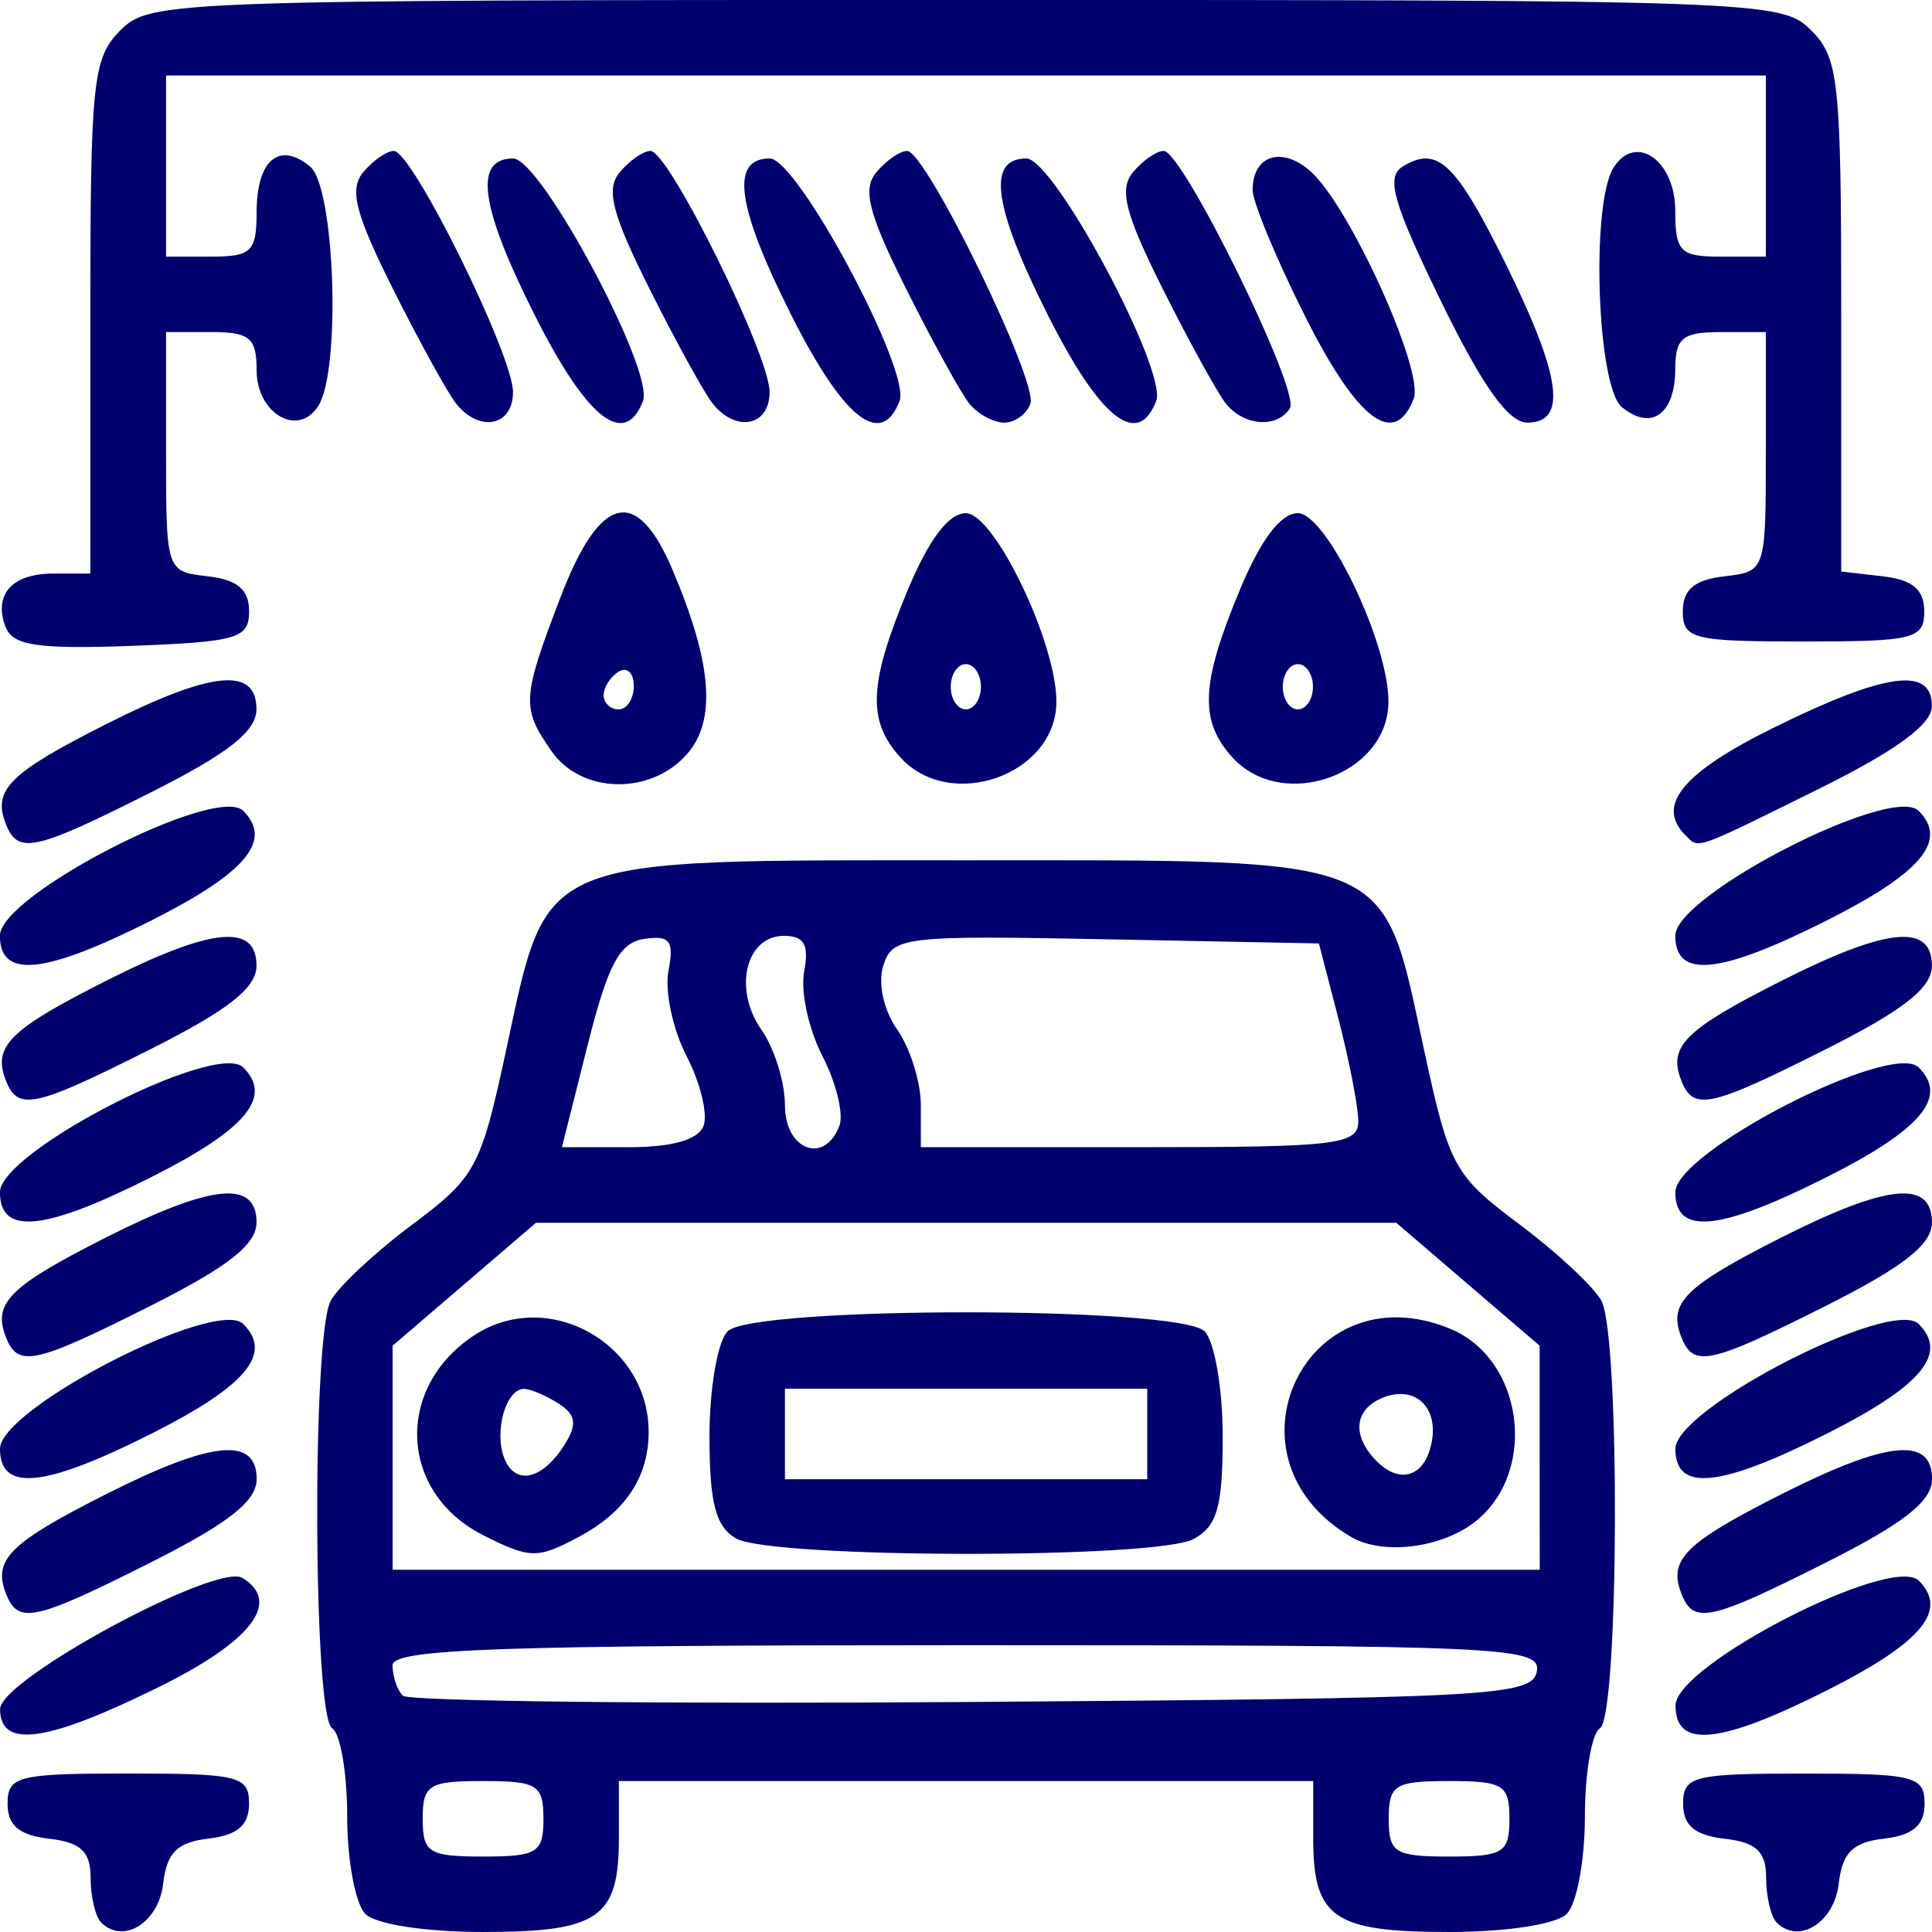
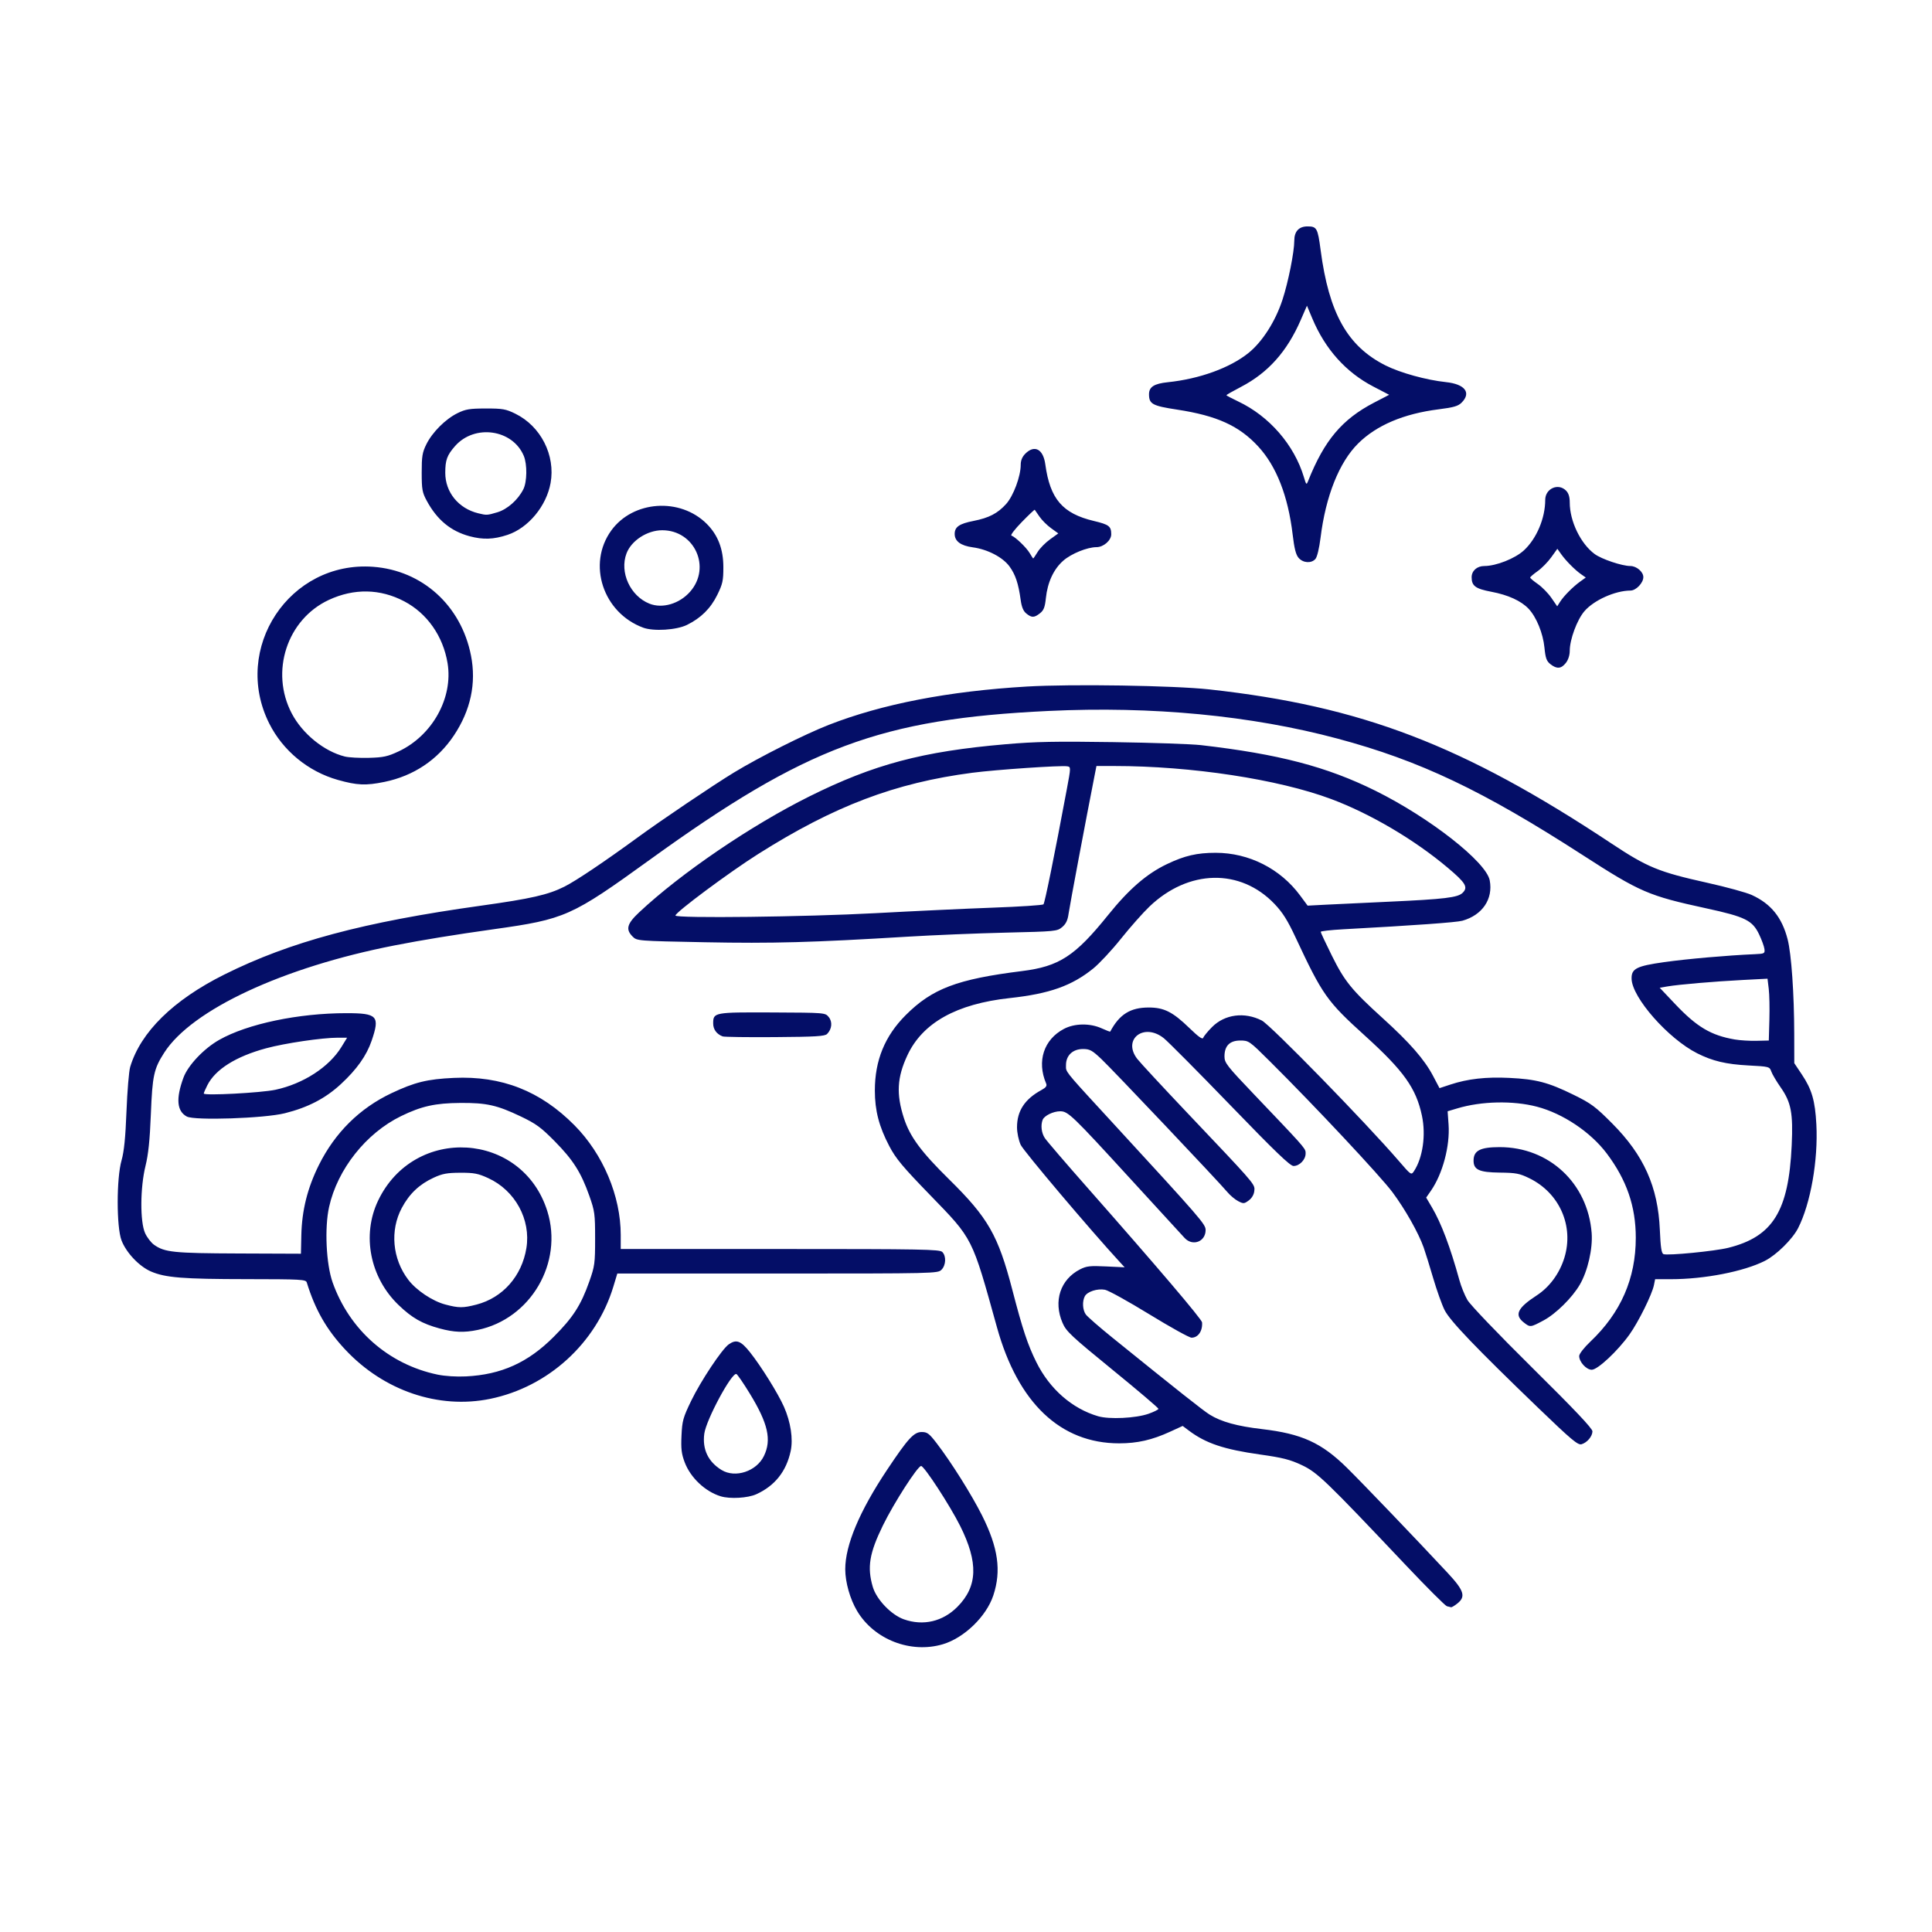
- <svg xmlns="http://www.w3.org/2000/svg" width="44.069mm" height="44.069mm" viewBox="0 0 44.069 44.069" version="1.1" id="svg1" xml:space="preserve">
-   <defs id="defs1" />
-   <g id="layer1" transform="translate(-86.84538,-156.0942)">
-     <path style="fill:#00006f" d="m 89.153,199.946 c -0.133,-0.133 -0.241,-0.593 -0.241,-1.022 0,-0.596 -0.224,-0.806 -0.947,-0.889 -0.681,-0.078 -0.947,-0.302 -0.947,-0.798 0,-0.631 0.23,-0.689 2.754,-0.689 2.525,0 2.754,0.057 2.754,0.689 0,0.491 -0.265,0.719 -0.926,0.796 -0.715,0.083 -0.95,0.318 -1.033,1.03 -0.103,0.885 -0.909,1.389 -1.415,0.883 z m 6.025,-0.196 c -0.227,-0.227 -0.413,-1.225 -0.413,-2.218 0,-0.992 -0.155,-1.9 -0.344,-2.017 -0.433,-0.268 -0.462,-8.949 -0.033,-9.749 0.171,-0.319 1.004,-1.098 1.851,-1.731 1.454,-1.087 1.572,-1.304 2.139,-3.93 0.983,-4.548 0.599,-4.387 10.503,-4.387 9.887,0 9.476,-0.171 10.451,4.342 0.571,2.645 0.682,2.847 2.166,3.957 0.86,0.643 1.704,1.43 1.876,1.749 0.43,0.799 0.401,9.481 -0.033,9.749 -0.189,0.117 -0.344,1.025 -0.344,2.017 0,0.992 -0.186,1.99 -0.413,2.218 -0.238,0.238 -1.377,0.413 -2.685,0.413 -2.635,0 -3.099,-0.319 -3.099,-2.135 v -1.308 h -7.919 -7.919 v 1.308 c 0,1.815 -0.463,2.135 -3.099,2.135 -1.308,0 -2.448,-0.175 -2.685,-0.413 z m 4.063,-2.169 c 0,-0.775 -0.138,-0.861 -1.377,-0.861 -1.239,0 -1.377,0.086 -1.377,0.861 0,0.775 0.138,0.861 1.377,0.861 1.239,0 1.377,-0.086 1.377,-0.861 z m 22.035,0 c 0,-0.775 -0.138,-0.861 -1.377,-0.861 -1.239,0 -1.377,0.086 -1.377,0.861 0,0.775 0.138,0.861 1.377,0.861 1.239,0 1.377,-0.086 1.377,-0.861 z m 0.623,-3.357 c 0.109,-0.565 -0.694,-0.603 -12.992,-0.603 -10.694,0 -13.108,0.085 -13.108,0.459 0,0.252 0.105,0.564 0.234,0.693 0.129,0.129 5.975,0.193 12.992,0.143 11.836,-0.084 12.767,-0.134 12.875,-0.693 z m 0.066,-4.879 v -2.555 l -1.635,-1.402 -1.635,-1.402 h -9.812 -9.812 l -1.635,1.402 -1.635,1.402 v 2.555 2.555 h 13.083 13.083 z m -24.1,1.766 c -1.916,-0.969 -2.022,-3.366 -0.202,-4.559 1.69,-1.107 4.004,0.196 3.978,2.241 -0.013,1.014 -0.546,1.801 -1.602,2.363 -0.936,0.498 -1.107,0.495 -2.174,-0.045 z m 1.869,-2.081 c 0.28,-0.449 0.244,-0.671 -0.148,-0.921 -0.284,-0.181 -0.637,-0.332 -0.785,-0.334 -0.41,-0.008 -0.691,0.96 -0.456,1.573 0.249,0.648 0.877,0.505 1.389,-0.317 z m 3.898,2.155 c -0.463,-0.27 -0.603,-0.808 -0.603,-2.331 0,-1.089 0.186,-2.166 0.413,-2.393 0.577,-0.577 10.303,-0.577 10.88,0 0.227,0.227 0.413,1.306 0.413,2.398 0,1.61 -0.126,2.052 -0.666,2.341 -0.858,0.459 -9.645,0.446 -10.437,-0.015 z m 9.382,-2.382 v -1.033 h -4.132 -4.132 v 1.033 1.033 h 4.132 4.132 z m 4.648,2.347 c -3.084,-1.806 -1.026,-6.109 2.268,-4.744 1.65,0.683 2,3.207 0.606,4.364 -0.761,0.631 -2.135,0.813 -2.874,0.381 z m 1.84,-2.154 c 0.156,-0.804 -0.376,-1.304 -1.094,-1.028 -0.676,0.259 -0.742,0.874 -0.157,1.459 0.538,0.538 1.1,0.345 1.25,-0.431 z m -16.609,-7.22 c 0.102,-0.267 -0.072,-0.984 -0.387,-1.593 -0.315,-0.609 -0.501,-1.484 -0.413,-1.943 0.131,-0.687 0.034,-0.816 -0.55,-0.73 -0.565,0.083 -0.83,0.579 -1.295,2.428 l -0.585,2.324 h 1.522 c 0.992,0 1.587,-0.169 1.708,-0.485 z m 3.099,0 c 0.102,-0.267 -0.072,-0.984 -0.387,-1.593 -0.315,-0.609 -0.503,-1.476 -0.417,-1.925 0.117,-0.614 0.003,-0.817 -0.462,-0.817 -0.87,0 -1.161,1.214 -0.514,2.139 0.296,0.423 0.538,1.199 0.538,1.725 0,1.022 0.898,1.363 1.241,0.471 z m 11.836,-0.117 c -0.004,-0.331 -0.207,-1.377 -0.452,-2.324 l -0.446,-1.721 -4.858,-0.095 c -4.612,-0.09 -4.869,-0.06 -5.078,0.599 -0.128,0.403 0.005,1.017 0.318,1.463 0.296,0.423 0.538,1.199 0.538,1.725 v 0.956 h 4.992 c 4.528,0 4.992,-0.056 4.986,-0.603 z m 9.544,18.288 c -0.133,-0.133 -0.241,-0.593 -0.241,-1.022 0,-0.596 -0.224,-0.806 -0.947,-0.889 -0.681,-0.078 -0.947,-0.302 -0.947,-0.798 0,-0.631 0.23,-0.689 2.754,-0.689 2.525,0 2.754,0.057 2.754,0.689 0,0.491 -0.265,0.719 -0.926,0.796 -0.715,0.083 -0.95,0.318 -1.033,1.03 -0.103,0.885 -0.909,1.389 -1.415,0.883 z m -40.524,-4.871 c 0,-0.674 4.948,-3.348 5.529,-2.989 0.895,0.553 0.207,1.446 -1.921,2.495 -2.553,1.259 -3.609,1.403 -3.609,0.494 z m 38.216,-0.078 c 0,-0.925 4.939,-3.459 5.55,-2.848 0.677,0.677 0.066,1.41 -2.081,2.494 -2.455,1.239 -3.469,1.343 -3.469,0.354 z m -38.086,-2.563 c -0.295,-0.768 0.094,-1.151 2.294,-2.262 2.409,-1.216 3.428,-1.317 3.428,-0.341 0,0.502 -0.64,1.007 -2.401,1.894 -2.681,1.35 -3.045,1.428 -3.321,0.709 z m 38.216,0 c -0.295,-0.768 0.094,-1.151 2.294,-2.262 2.409,-1.216 3.428,-1.317 3.428,-0.341 0,0.502 -0.64,1.007 -2.401,1.894 -2.681,1.35 -3.045,1.428 -3.321,0.709 z M 86.845,189.143 c 0,-0.925 4.939,-3.459 5.55,-2.848 0.677,0.677 0.066,1.41 -2.081,2.494 -2.455,1.239 -3.469,1.343 -3.469,0.354 z m 38.216,0 c 0,-0.925 4.939,-3.459 5.55,-2.848 0.677,0.677 0.066,1.41 -2.081,2.494 -2.455,1.239 -3.469,1.343 -3.469,0.354 z m -38.086,-2.563 c -0.295,-0.768 0.094,-1.151 2.294,-2.262 2.409,-1.216 3.428,-1.317 3.428,-0.341 0,0.502 -0.64,1.007 -2.401,1.894 -2.681,1.35 -3.045,1.428 -3.321,0.709 z m 38.216,0 c -0.295,-0.768 0.094,-1.151 2.294,-2.262 2.409,-1.216 3.428,-1.317 3.428,-0.341 0,0.502 -0.64,1.007 -2.401,1.894 -2.681,1.35 -3.045,1.428 -3.321,0.709 z m -38.347,-3.29 c 0,-0.925 4.939,-3.459 5.55,-2.848 0.677,0.677 0.066,1.41 -2.081,2.494 -2.455,1.239 -3.469,1.343 -3.469,0.354 z m 38.216,0 c 0,-0.925 4.939,-3.459 5.55,-2.848 0.677,0.677 0.066,1.41 -2.081,2.494 -2.455,1.239 -3.469,1.343 -3.469,0.354 z m -38.086,-2.563 c -0.295,-0.768 0.094,-1.151 2.294,-2.262 2.409,-1.216 3.428,-1.317 3.428,-0.341 0,0.502 -0.64,1.007 -2.401,1.894 -2.681,1.35 -3.045,1.428 -3.321,0.709 z m 38.216,0 c -0.295,-0.768 0.094,-1.151 2.294,-2.262 2.409,-1.216 3.428,-1.317 3.428,-0.341 0,0.502 -0.64,1.007 -2.401,1.894 -2.681,1.35 -3.045,1.428 -3.321,0.709 z m -38.347,-3.29 c 0,-0.925 4.939,-3.459 5.55,-2.848 0.677,0.677 0.066,1.41 -2.081,2.494 -2.455,1.239 -3.469,1.343 -3.469,0.354 z m 38.216,0 c 0,-0.925 4.939,-3.459 5.55,-2.848 0.677,0.677 0.066,1.41 -2.081,2.494 -2.455,1.239 -3.469,1.343 -3.469,0.354 z m -38.086,-2.563 c -0.295,-0.768 0.094,-1.151 2.294,-2.262 2.409,-1.216 3.428,-1.317 3.428,-0.341 0,0.502 -0.64,1.007 -2.401,1.894 -2.681,1.35 -3.045,1.428 -3.321,0.709 z m 38.315,0.27 c -0.678,-0.678 -0.063,-1.426 2.015,-2.451 2.553,-1.259 3.609,-1.403 3.609,-0.494 0,0.42 -0.815,1.016 -2.588,1.894 -2.873,1.421 -2.719,1.368 -3.036,1.051 z m -25.86,-1.913 c -0.692,-0.988 -0.679,-1.21 0.2,-3.508 0.902,-2.357 1.737,-2.564 2.557,-0.633 0.911,2.144 1.009,3.458 0.314,4.225 -0.837,0.924 -2.395,0.882 -3.072,-0.084 z m 1.874,-1.493 c 0,-0.295 -0.155,-0.441 -0.344,-0.324 -0.189,0.117 -0.344,0.359 -0.344,0.537 0,0.178 0.155,0.324 0.344,0.324 0.189,0 0.344,-0.242 0.344,-0.537 z m 6.078,1.629 c -0.755,-0.834 -0.719,-1.675 0.165,-3.8 0.484,-1.165 0.938,-1.767 1.331,-1.767 0.649,0 2.066,2.946 2.066,4.296 0,1.67 -2.419,2.534 -3.562,1.271 z m 1.84,-1.608 c 0,-0.284 -0.155,-0.516 -0.344,-0.516 -0.189,0 -0.344,0.232 -0.344,0.516 0,0.284 0.155,0.516 0.344,0.516 0.189,0 0.344,-0.232 0.344,-0.516 z m 5.734,1.608 c -0.755,-0.834 -0.719,-1.675 0.165,-3.8 0.484,-1.165 0.938,-1.767 1.331,-1.767 0.649,0 2.066,2.946 2.066,4.296 0,1.67 -2.419,2.534 -3.562,1.271 z m 1.84,-1.608 c 0,-0.284 -0.155,-0.516 -0.344,-0.516 -0.189,0 -0.344,0.232 -0.344,0.516 0,0.284 0.155,0.516 0.344,0.516 0.189,0 0.344,-0.232 0.344,-0.516 z m -29.817,-1.346 c -0.29,-0.755 0.134,-1.236 1.089,-1.236 h 0.84 v -5.853 c 0,-5.394 0.054,-5.907 0.689,-6.542 0.672,-0.672 1.148,-0.689 19.28,-0.689 18.133,0 18.609,0.017 19.28,0.689 0.634,0.634 0.689,1.148 0.689,6.519 v 5.83 l 0.947,0.109 c 0.681,0.078 0.947,0.302 0.947,0.798 0,0.631 -0.23,0.689 -2.754,0.689 -2.525,0 -2.754,-0.057 -2.754,-0.689 0,-0.495 0.266,-0.719 0.947,-0.798 0.944,-0.109 0.947,-0.117 0.947,-2.84 v -2.731 h -1.033 c -0.866,0 -1.033,0.136 -1.033,0.84 0,1.033 -0.55,1.425 -1.22,0.869 -0.566,-0.469 -0.708,-4.637 -0.187,-5.46 0.504,-0.797 1.407,-0.164 1.407,0.986 0,0.93 0.112,1.044 1.033,1.044 h 1.033 v -2.066 -2.066 H 108.88 90.633 v 2.066 2.066 h 1.033 c 0.914,0 1.033,-0.117 1.033,-1.013 0,-1.188 0.514,-1.627 1.22,-1.041 0.566,0.469 0.708,4.637 0.187,5.46 -0.459,0.725 -1.407,0.177 -1.407,-0.814 0,-0.739 -0.157,-0.872 -1.033,-0.872 h -1.033 v 2.731 c 0,2.724 0.003,2.732 0.947,2.84 0.681,0.078 0.947,0.302 0.947,0.798 0,0.621 -0.263,0.698 -2.673,0.789 -2.12,0.08 -2.714,-0.006 -2.871,-0.414 z m 10.275,-5.109 c -0.19,-0.237 -0.838,-1.411 -1.438,-2.61 -0.863,-1.722 -1.007,-2.282 -0.687,-2.668 0.223,-0.269 0.539,-0.489 0.703,-0.489 0.418,0 2.717,4.654 2.717,5.5 0,0.776 -0.76,0.932 -1.295,0.267 z m 1.796,-2.01 c -1.255,-2.493 -1.407,-3.585 -0.497,-3.585 0.631,0 3.224,4.844 2.961,5.531 -0.417,1.088 -1.279,0.407 -2.464,-1.946 z m 4.057,2.01 c -0.19,-0.237 -0.838,-1.411 -1.438,-2.61 -0.863,-1.722 -1.007,-2.282 -0.687,-2.668 0.223,-0.269 0.539,-0.489 0.703,-0.489 0.418,0 2.717,4.654 2.717,5.5 0,0.776 -0.76,0.932 -1.295,0.267 z m 1.796,-2.01 c -1.255,-2.493 -1.407,-3.585 -0.497,-3.585 0.631,0 3.224,4.844 2.961,5.531 -0.417,1.088 -1.279,0.407 -2.464,-1.946 z m 4.057,2.01 c -0.19,-0.237 -0.838,-1.411 -1.438,-2.61 -0.863,-1.722 -1.007,-2.282 -0.687,-2.668 0.223,-0.269 0.54,-0.489 0.704,-0.489 0.43,0 2.991,5.255 2.811,5.767 -0.084,0.237 -0.352,0.43 -0.597,0.43 -0.245,0 -0.601,-0.194 -0.792,-0.43 z m 1.796,-2.01 c -1.255,-2.493 -1.407,-3.585 -0.497,-3.585 0.631,0 3.224,4.844 2.961,5.531 -0.417,1.088 -1.279,0.407 -2.464,-1.946 z m 4.057,2.01 c -0.19,-0.237 -0.838,-1.411 -1.438,-2.61 -0.863,-1.722 -1.007,-2.282 -0.687,-2.668 0.223,-0.269 0.54,-0.489 0.704,-0.489 0.433,0 3.121,5.477 2.879,5.868 -0.286,0.463 -1.047,0.41 -1.458,-0.101 z m 1.816,-1.971 c -0.665,-1.321 -1.209,-2.629 -1.209,-2.906 0,-0.797 0.676,-1.008 1.332,-0.414 0.893,0.808 2.584,4.544 2.342,5.174 -0.436,1.135 -1.279,0.5 -2.465,-1.854 z m 3.086,-0.371 c -1.091,-2.238 -1.26,-2.829 -0.875,-3.067 0.794,-0.49 1.213,-0.093 2.364,2.241 1.257,2.55 1.398,3.598 0.482,3.598 -0.433,0 -1.026,-0.833 -1.971,-2.772 z" id="path2" />
+ <svg xmlns="http://www.w3.org/2000/svg" width="1024" height="1024" viewBox="0 0 1024 1024">
+   <g>
+     <path d="M 772.37 849.93 C770.92,851.07 769.45,851.95 769.12,851.88 C768.78,851.82 767.78,851.58 766.90,851.34 C766.02,851.10 756.27,841.37 745.24,829.71 C702.45,784.47 698.26,780.44 689.95,776.52 C683.74,773.60 679.83,772.61 667.95,770.93 C648.76,768.23 639.13,765.00 630.17,758.28 L 626.84 755.78 L 620.17 758.84 C610.67,763.21 602.83,765.00 593.18,765.00 C562.09,765.00 539.55,743.60 528.41,703.50 C515.05,655.41 515.84,656.99 493.01,633.44 C478.39,618.37 474.81,614.08 471.33,607.44 C465.90,597.09 463.69,588.59 463.69,578.00 C463.69,562.03 468.97,549.13 480.03,538.05 C494.06,524.00 507.31,518.98 541.67,514.69 C561.39,512.23 569.78,506.78 587.28,485.04 C598.36,471.27 607.74,463.14 618.50,458.00 C627.90,453.51 634.41,452.00 644.34,452.00 C661.96,452.00 678.60,460.42 689.10,474.64 L 693.07 480.01 L 702.78 479.50 C708.13,479.23 723.08,478.52 736.00,477.93 C765.82,476.56 772.71,475.73 775.25,473.19 C778.22,470.22 776.86,467.94 767.31,459.90 C749.63,445.01 726.28,431.25 705.50,423.49 C677.51,413.03 631.35,406.00 590.61,406.00 L 581.14 406.00 L 580.11 411.25 C575.78,433.21 566.90,480.40 566.37,484.28 C565.90,487.77 564.98,489.68 562.98,491.37 C560.30,493.62 559.53,493.69 532.87,494.32 C517.81,494.68 494.48,495.64 481.00,496.46 C430.61,499.53 409.53,500.11 373.56,499.41 C337.79,498.71 337.60,498.69 335.31,496.40 C331.50,492.59 332.29,489.64 338.75,483.57 C360.81,462.87 398.07,437.49 429.00,422.11 C463.19,405.10 488.96,398.25 533.00,394.46 C548.79,393.09 559.64,392.88 590.00,393.34 C610.62,393.64 631.55,394.36 636.50,394.93 C677.67,399.67 703.24,406.35 728.95,419.09 C757.81,433.38 787.76,456.86 789.59,466.63 C791.45,476.53 785.69,485.02 775.12,488.00 C771.94,488.89 750.28,490.45 711.75,492.55 C705.29,492.91 700.00,493.51 700.00,493.89 C700.00,494.27 702.67,499.97 705.93,506.54 C712.70,520.18 716.39,524.71 732.90,539.69 C747.19,552.64 754.91,561.49 759.48,570.12 L 762.97 576.74 L 768.73 574.84 C777.94,571.80 787.60,570.71 800.00,571.31 C814.24,572.00 820.61,573.68 834.00,580.25 C843.37,584.85 845.58,586.49 854.50,595.46 C871.28,612.31 878.77,629.06 879.75,651.83 C880.15,661.22 880.62,664.30 881.70,664.72 C883.95,665.58 908.86,663.15 916.01,661.37 C939.67,655.47 948.04,641.95 949.64,607.00 C950.43,589.98 949.33,584.24 943.81,576.36 C941.57,573.15 939.32,569.35 938.82,567.91 C937.93,565.35 937.67,565.28 926.70,564.71 C914.85,564.08 907.67,562.38 899.50,558.25 C884.18,550.50 865.06,528.80 864.78,518.83 C864.62,513.40 867.30,512.03 882.11,509.94 C894.23,508.23 915.62,506.36 930.00,505.74 C935.23,505.51 935.48,505.38 935.19,503.00 C935.02,501.62 933.75,498.14 932.37,495.25 C928.80,487.80 925.02,485.93 904.50,481.47 C873.58,474.74 869.49,472.97 838.66,453.08 C785.76,418.94 752.55,403.17 709.00,391.50 C663.19,379.23 610.69,374.20 555.76,376.82 C466.80,381.06 427.34,395.78 344.50,455.62 C302.78,485.76 299.57,487.18 261.75,492.50 C240.66,495.46 223.89,498.20 209.00,501.11 C150.00,512.64 101.65,535.17 87.05,557.93 C81.54,566.51 80.78,570.02 79.96,590.50 C79.41,604.31 78.63,611.82 77.11,618.00 C74.28,629.46 74.18,647.60 76.91,653.60 C77.93,655.85 80.06,658.62 81.64,659.75 C87.28,663.76 92.00,664.24 126.50,664.37 L 159.50 664.50 L 159.71 654.74 C160.01,641.47 162.95,629.69 169.01,617.50 C177.55,600.34 190.64,587.38 207.50,579.41 C219.81,573.59 226.47,571.95 240.50,571.31 C265.87,570.13 286.45,578.21 304.50,596.44 C319.65,611.74 329.00,633.93 329.00,654.57 L 329.00 662.00 L 413.43 662.00 C488.85,662.00 498.02,662.17 499.43,663.57 C501.61,665.76 501.39,670.61 499.00,673.00 C497.03,674.97 495.67,675.00 412.10,675.00 L 327.19 675.00 L 325.07 682.00 C315.97,711.95 290.52,735.12 259.79,741.42 C232.47,747.02 203.42,737.15 183.00,715.33 C173.09,704.74 167.09,694.28 162.60,679.75 C162.10,678.13 159.68,678.00 130.78,677.97 C96.86,677.94 87.66,677.20 80.03,673.92 C73.82,671.25 66.93,663.99 64.42,657.47 C61.70,650.42 61.70,624.55 64.43,615.00 C65.76,610.31 66.49,603.06 67.04,589.00 C67.46,578.28 68.34,567.70 69.00,565.50 C74.54,547.01 91.83,530.04 118.85,516.55 C153.71,499.15 192.54,488.73 255.00,480.02 C281.46,476.33 290.58,474.25 299.17,469.93 C305.29,466.86 320.40,456.70 338.00,443.85 C350.68,434.58 378.21,416.02 389.00,409.46 C402.49,401.25 426.64,389.12 439.31,384.18 C467.64,373.12 502.73,366.34 544.29,363.88 C567.97,362.48 622.21,363.34 641.00,365.40 C721.64,374.28 775.40,394.88 854.00,447.00 C873.19,459.73 879.08,462.15 904.92,467.90 C915.04,470.15 925.63,473.06 928.45,474.35 C938.66,479.02 944.51,486.26 947.49,497.91 C949.47,505.62 950.95,526.84 950.98,548.00 L 951.01 563.50 L 955.02 569.50 C960.33,577.44 962.04,583.35 962.71,596.00 C963.70,614.97 959.65,637.96 953.03,650.94 C950.04,656.80 941.51,665.20 935.42,668.28 C924.23,673.94 903.42,678.00 885.57,678.00 L 877.25 678.00 L 876.63 681.09 C875.64,686.07 868.40,700.69 863.64,707.34 C857.33,716.15 846.79,726.00 843.66,726.00 C840.80,726.00 837.00,721.85 837.00,718.73 C837.00,717.58 839.53,714.32 842.91,711.11 C859.08,695.77 867.00,677.66 867.00,656.04 C867.00,639.41 862.18,625.43 851.62,611.37 C843.09,600.03 828.33,590.14 814.56,586.56 C801.92,583.26 785.21,583.62 772.38,587.47 L 767.27 589.00 L 767.77 595.98 C768.58,607.35 764.65,622.12 758.43,631.10 L 755.90 634.75 L 758.97 639.95 C763.91,648.33 768.68,660.99 773.51,678.50 C774.41,681.80 776.32,686.53 777.75,689.00 C779.23,691.58 793.94,706.95 812.20,725.00 C834.57,747.12 844.05,757.14 844.03,758.64 C843.99,761.32 841.20,764.62 838.25,765.48 C836.33,766.04 832.92,763.18 815.25,746.17 C782.12,714.27 768.53,700.08 765.67,694.38 C764.25,691.56 761.52,683.91 759.60,677.38 C757.68,670.84 755.42,663.57 754.58,661.21 C751.82,653.42 744.82,641.03 738.04,631.91 C731.68,623.36 696.81,586.13 673.03,562.50 C662.19,551.72 661.88,551.50 657.39,551.50 C651.79,551.50 649.00,554.30 649.00,559.92 C649.00,563.33 650.23,564.91 664.68,580.06 C689.85,606.46 691.84,608.50 691.99,610.67 C692.00,610.86 692.00,611.05 692.00,611.25 C692.00,611.30 692.00,611.36 692.00,611.41 C692.00,614.65 688.76,618.00 685.61,618.00 C683.79,618.00 675.85,610.36 652.07,585.75 C634.93,568.01 619.06,552.04 616.82,550.25 C606.29,541.88 594.77,550.85 602.75,561.21 C604.26,563.17 616.33,576.19 629.56,590.14 L 631.46 592.14 C662.24,624.58 664.92,627.41 664.89,630.20 C664.89,630.52 664.85,630.84 664.81,631.21 C664.62,633.14 663.52,635.03 661.88,636.25 C659.45,638.05 659.06,638.08 656.25,636.63 C654.60,635.77 652.00,633.59 650.50,631.79 C645.83,626.20 589.58,566.81 583.69,561.25 C578.83,556.67 577.59,556.00 574.01,556.00 C568.61,556.00 565.00,559.39 565.00,564.48 C565.00,564.71 564.99,564.93 564.99,565.13 C564.98,565.46 564.97,565.76 564.99,566.05 C565.18,568.58 567.52,570.96 590.00,595.40 C636.68,646.18 639.00,648.85 639.00,651.95 C639.00,658.11 632.18,660.72 627.91,656.19 C627.04,655.26 614.16,641.21 599.29,624.97 C568.28,591.09 566.11,589.00 561.92,589.00 C558.25,589.00 553.47,591.34 552.62,593.54 C551.51,596.45 551.98,600.45 553.76,603.17 C554.71,604.64 564.95,616.56 576.50,629.65 C613.14,671.19 637.00,699.23 637.12,700.89 C637.46,705.47 635.03,709.00 631.54,709.00 C630.35,709.00 620.29,703.42 609.18,696.61 C598.06,689.79 587.48,683.94 585.67,683.60 C581.64,682.84 576.31,684.56 574.98,687.04 C573.55,689.71 573.78,694.25 575.48,696.66 C576.29,697.82 582.70,703.42 589.73,709.09 C624.24,736.98 637.81,747.72 641.15,749.78 C647.32,753.60 655.69,755.91 668.87,757.45 C689.94,759.91 700.40,764.67 713.88,777.93 C722.17,786.10 750.96,816.14 767.34,833.73 C776.04,843.08 777.03,846.26 772.37,849.93 ZM 582.00 750.63 C587.96,752.38 602.01,751.69 608.72,749.34 C611.59,748.33 613.97,747.14 614.00,746.71 C614.04,746.27 603.10,736.97 589.69,726.04 C567.72,708.12 565.10,705.66 563.16,701.14 C558.21,689.65 561.98,678.15 572.45,672.78 C575.87,671.03 577.74,670.82 586.25,671.23 L 596.09 671.70 L 593.69 669.10 C577.79,651.82 542.48,610.06 540.98,606.77 C539.89,604.37 539.04,600.31 539.04,597.50 C539.04,588.80 543.12,582.57 551.98,577.74 C554.42,576.41 555.02,575.55 554.46,574.24 C549.46,562.49 553.23,550.96 563.91,545.33 C569.55,542.35 577.71,542.23 583.90,545.04 C586.32,546.14 588.36,546.92 588.44,546.77 C593.31,537.62 599.11,534.00 608.86,534.00 C616.96,534.00 621.56,536.32 630.37,544.85 C635.37,549.70 637.38,551.09 637.77,550.00 C638.06,549.17 640.15,546.63 642.42,544.35 C649.14,537.58 659.61,536.21 668.79,540.90 C673.42,543.26 723.86,594.96 741.32,615.23 C747.90,622.88 747.99,622.94 749.45,620.72 C754.11,613.61 755.83,601.63 753.66,591.37 C750.59,576.81 744.03,567.59 723.57,549.06 C703.25,530.66 701.01,527.50 686.63,496.75 C682.44,487.78 679.81,483.60 675.53,479.12 C657.43,460.14 629.92,460.71 609.23,480.50 C605.78,483.80 599.01,491.45 594.18,497.49 C589.36,503.54 582.73,510.65 579.46,513.31 C568.07,522.52 556.26,526.71 535.19,529.00 C506.98,532.06 489.00,542.10 480.96,559.28 C475.45,571.04 474.96,579.91 479.11,592.69 C482.29,602.47 488.20,610.48 503.02,625.06 C523.74,645.46 529.02,654.68 536.56,683.66 C542.02,704.68 544.69,712.70 549.29,721.98 C556.33,736.18 568.23,746.60 582.00,750.63 ZM 231.86 728.56 C235.84,729.39 241.90,729.78 247.00,729.52 C265.72,728.58 279.86,722.20 293.50,708.52 C303.73,698.27 307.90,691.79 312.33,679.26 C315.23,671.06 315.42,669.60 315.42,656.50 C315.42,643.40 315.23,641.94 312.33,633.74 C307.96,621.39 303.76,614.78 294.00,604.88 C286.74,597.53 284.11,595.60 276.00,591.73 C263.45,585.74 257.85,584.48 244.00,584.58 C230.69,584.67 223.38,586.29 212.56,591.57 C194.02,600.61 178.86,619.74 174.42,639.73 C171.96,650.78 172.86,670.00 176.29,679.69 C185.23,704.89 205.97,723.14 231.86,728.56 ZM 358.00 485.25 C358.00,486.81 427.18,485.99 463.78,484.01 C483.98,482.91 512.15,481.59 526.38,481.07 C540.62,480.56 552.62,479.76 553.06,479.32 C553.76,478.59 558.82,453.69 565.40,418.50 C567.63,406.60 567.63,406.50 565.66,406.16 C562.36,405.59 527.98,407.93 515.34,409.58 C474.41,414.92 442.10,427.19 401.78,452.69 C386.44,462.39 358.00,483.54 358.00,485.25 ZM 203.79 414.42 C193.89,416.45 189.28,416.25 179.04,413.36 C163.35,408.93 149.95,397.91 142.70,383.46 C122.73,343.62 153.50,297.17 197.71,300.41 C223.84,302.32 244.43,320.96 249.63,347.44 C252.53,362.19 249.46,376.50 240.55,389.85 C231.91,402.77 219.22,411.25 203.79,414.42 ZM 697.21 296.25 C695.09,298.69 690.75,298.45 688.34,295.75 C686.85,294.07 686.03,290.87 685.11,283.14 C682.69,262.89 676.52,247.11 666.93,236.69 C656.81,225.69 645.00,220.32 623.87,217.10 C610.77,215.10 609.00,214.14 609.00,208.96 C609.00,205.06 611.70,203.34 619.00,202.58 C635.80,200.83 651.92,194.98 661.72,187.09 C669.07,181.16 675.96,170.39 679.71,158.96 C682.79,149.60 686.00,133.54 686.00,127.55 C686.00,122.63 688.45,120.00 693.02,120.00 C697.92,120.00 698.43,120.92 699.95,132.50 C704.37,166.07 714.17,183.51 734.33,193.67 C742.16,197.61 755.93,201.42 766.38,202.53 C776.46,203.60 779.94,208.15 774.69,213.40 C772.83,215.26 770.48,215.94 762.48,216.95 C744.00,219.28 729.60,225.39 719.87,235.02 C709.80,244.99 702.65,262.91 699.92,285.00 C699.23,290.56 698.11,295.23 697.21,296.25 ZM 253.20 704.89 C245.96,706.40 240.67,706.20 233.00,704.11 C223.68,701.57 218.40,698.55 211.25,691.69 C196.11,677.14 191.69,654.72 200.36,636.45 C219.49,596.18 276.85,599.68 290.09,641.93 C298.67,669.31 281.25,699.05 253.20,704.89 ZM 499.74 871.48 C482.72,876.54 463.36,869.03 454.29,853.86 C450.56,847.62 448.00,838.62 448.00,831.74 C448.00,818.90 455.54,800.99 470.21,778.98 C481.25,762.42 484.38,759.00 488.52,759.00 C491.44,759.00 492.47,759.77 496.36,764.82 C504.04,774.80 514.89,792.05 520.47,803.15 C529.07,820.28 530.81,832.51 526.48,845.60 C522.79,856.75 511.03,868.13 499.74,871.48 ZM 182.75 400.97 C184.81,401.49 190.55,401.80 195.50,401.67 C203.22,401.46 205.46,400.98 211.26,398.26 C229.14,389.89 240.26,369.86 237.22,351.49 C234.84,337.13 226.38,325.07 214.21,318.69 C201.47,312.01 187.62,311.76 174.28,317.97 C152.10,328.30 143.04,356.07 154.65,378.16 C160.31,388.93 171.75,398.22 182.75,400.97 ZM 150.98 590.04 C140.14,592.76 103.15,594.00 99.02,591.79 C93.73,588.96 93.15,582.28 97.24,571.17 C99.64,564.65 108.03,555.78 116.16,551.17 C131.13,542.67 158.15,537.00 183.61,537.00 C200.06,537.00 201.45,538.52 196.98,551.59 C194.27,559.52 189.13,566.77 180.67,574.60 C172.49,582.17 163.27,586.97 150.98,590.04 ZM 236.00 691.41 C243.16,693.31 245.37,693.31 252.54,691.46 C266.45,687.85 276.58,676.40 279.00,661.52 C281.46,646.38 273.03,630.95 258.73,624.41 C253.41,621.97 251.26,621.56 244.00,621.58 C237.01,621.60 234.50,622.06 229.88,624.19 C222.28,627.68 216.96,632.72 212.96,640.23 C206.61,652.15 207.96,667.22 216.38,678.28 C220.63,683.88 229.21,689.62 236.00,691.41 ZM 269.00 283.49 C261.61,285.94 256.05,286.13 248.87,284.21 C238.92,281.53 231.67,275.54 226.23,265.50 C223.80,261.02 223.52,259.46 223.51,250.50 C223.50,241.87 223.84,239.81 225.97,235.50 C229.13,229.10 236.12,222.11 242.50,218.98 C246.79,216.87 248.92,216.52 257.50,216.51 C266.42,216.50 268.11,216.80 273.14,219.27 C286.63,225.89 294.47,241.31 291.82,256.00 C289.61,268.26 279.98,279.85 269.00,283.49 ZM 400.85 791.98 C396.35,794.02 386.93,794.57 381.99,793.07 C373.78,790.57 365.97,783.20 362.90,775.05 C361.20,770.55 360.88,767.87 361.21,760.88 C361.57,753.05 362.04,751.36 366.33,742.48 C371.42,731.95 382.66,715.05 386.24,712.54 C390.28,709.72 392.65,710.60 397.54,716.75 C403.45,724.20 412.39,738.56 415.52,745.63 C419.09,753.71 420.45,762.68 419.07,769.11 C416.76,779.87 410.66,787.53 400.85,791.98 ZM 364.08 331.23 C358.49,333.96 346.39,334.71 340.88,332.67 C319.57,324.76 311.11,298.96 323.99,281.17 C335.50,265.28 360.48,263.55 374.60,277.66 C380.55,283.62 383.39,291.02 383.39,300.62 C383.40,307.77 383.01,309.54 380.16,315.33 C376.63,322.51 371.45,327.62 364.08,331.23 ZM 829.93 351.37 C827.46,354.51 825.15,354.69 821.77,352.03 C819.70,350.40 819.15,348.88 818.59,343.24 C817.84,335.64 814.33,327.04 810.19,322.66 C806.23,318.47 799.35,315.33 790.46,313.65 C782.04,312.06 780.00,310.56 780.00,305.96 C780.00,302.53 782.85,300.00 786.72,300.00 C792.97,300.00 803.01,296.03 807.69,291.72 C814.42,285.51 819.00,274.68 819.00,264.95 C819.00,258.96 825.87,255.87 830.00,260.00 C831.39,261.39 832.00,263.33 832.00,266.39 C832.00,276.25 837.76,288.16 845.18,293.63 C848.88,296.36 859.69,300.00 864.11,300.00 C867.38,300.00 871.00,303.08 871.00,305.87 C871.00,308.96 867.14,313.00 864.18,313.01 C856.05,313.05 844.77,318.11 839.74,323.99 C835.87,328.51 832.00,338.96 832.00,344.89 C832.00,347.26 831.21,349.74 829.93,351.37 ZM 479.09 858.28 C489.31,861.89 499.67,859.48 507.43,851.67 C518.20,840.83 518.63,828.22 508.90,808.76 C503.49,797.94 489.86,777.02 488.21,777.01 C486.39,777.00 473.78,796.61 467.97,808.50 C460.77,823.22 459.54,830.66 462.59,841.07 C464.56,847.76 472.36,855.91 479.09,858.28 ZM 691.09 252.89 C692.33,257.03 692.45,257.14 693.35,254.89 C701.92,233.40 711.30,222.26 728.20,213.45 L 736.28 209.25 L 727.92 204.90 C713.35,197.32 702.39,185.09 695.54,168.77 L 692.71 162.03 L 689.43 169.58 C682.15,186.34 672.14,197.54 657.75,205.06 C653.49,207.28 650.00,209.26 650.00,209.46 C650.00,209.65 652.81,211.14 656.25,212.77 C672.73,220.56 685.97,235.81 691.09,252.89 ZM 551.22 325.04 C548.13,327.47 546.83,327.49 543.97,325.17 C542.38,323.89 541.49,321.75 540.97,317.92 C539.79,309.30 538.22,304.60 535.08,300.26 C531.53,295.37 523.48,291.16 515.60,290.10 C509.21,289.23 506.00,286.86 506.00,283.00 C506.00,279.27 508.44,277.58 515.95,276.11 C524.21,274.48 528.74,272.13 533.26,267.14 C537.14,262.83 541.00,252.48 541.00,246.35 C541.00,244.03 541.80,242.11 543.45,240.45 C548.33,235.58 552.93,238.03 554.03,246.09 C556.55,264.48 563.15,272.17 579.79,276.13 C587.81,278.04 588.96,278.92 588.98,283.18 C589.00,286.40 584.89,290.00 581.20,290.00 C576.28,290.00 567.76,293.46 563.54,297.18 C558.45,301.66 555.22,308.62 554.34,317.00 C553.83,321.85 553.20,323.48 551.22,325.04 ZM 818.07 699.88 C811.14,703.58 811.02,703.59 807.63,700.93 C802.53,696.91 804.29,693.24 814.50,686.59 C821.30,682.16 826.60,674.95 829.15,666.64 C834.31,649.85 826.59,632.32 810.59,624.50 C805.39,621.95 803.53,621.60 794.89,621.50 C783.99,621.38 780.99,619.99 781.02,615.10 C781.05,609.82 784.59,608.00 794.85,608.00 C821.06,608.00 841.57,627.14 843.61,653.50 C844.25,661.83 841.53,673.71 837.32,680.91 C833.25,687.88 824.60,696.40 818.07,699.88 ZM 253.50 272.06 C257.93,273.14 258.20,273.13 263.59,271.53 C268.90,269.95 274.55,264.95 277.39,259.30 C279.37,255.36 279.49,246.11 277.62,241.63 C271.72,227.52 251.54,224.65 241.17,236.45 C236.94,241.27 236.00,243.85 236.00,250.61 C236.00,260.91 243.02,269.51 253.50,272.06 ZM 919.50 550.95 C922.25,551.42 927.42,551.74 931.00,551.65 L 937.50 551.50 L 937.81 540.50 C937.98,534.45 937.83,527.08 937.47,524.11 L 936.82 518.73 L 923.66 519.41 C908.58,520.19 889.80,521.80 883.79,522.82 L 879.68 523.53 L 887.86 532.17 C899.36,544.32 906.87,548.78 919.50,550.95 ZM 108.00 579.59 C108.00,580.83 138.40,579.23 146.00,577.60 C160.76,574.42 174.39,565.59 180.93,554.97 L 183.98 550.00 L 179.04 550.00 C170.75,550.00 151.04,552.91 141.05,555.61 C125.05,559.94 114.21,566.74 109.93,575.14 C108.87,577.22 108.00,579.22 108.00,579.59 ZM 344.20 319.95 C351.07,322.71 360.13,320.04 365.79,313.59 C377.09,300.72 368.15,281.04 351.00,281.04 C343.07,281.04 334.63,286.51 332.06,293.32 C328.29,303.30 334.01,315.86 344.20,319.95 ZM 382.46 779.14 C389.73,783.57 400.96,779.85 404.90,771.70 C409.05,763.14 407.09,754.48 397.46,738.71 C394.07,733.15 390.84,728.45 390.29,728.26 C387.77,727.42 374.27,752.54 373.29,759.89 C372.18,768.15 375.35,774.80 382.46,779.14 ZM 438.40 548.00 C437.18,549.25 432.52,549.53 410.72,549.69 C396.30,549.80 383.83,549.63 383.00,549.31 C379.83,548.10 378.00,545.59 378.00,542.47 C378.00,536.57 378.46,536.49 409.35,536.62 C437.37,536.75 437.38,536.75 439.25,539.06 C441.31,541.60 440.95,545.40 438.40,548.00 ZM 822.26 316.88 L 825.35 321.36 L 826.90 318.93 C828.88,315.84 833.64,311.05 837.50,308.26 L 840.50 306.10 L 838.00 304.35 C834.76,302.09 829.96,297.25 827.43,293.69 L 825.43 290.87 L 822.18 295.39 C820.40,297.88 817.16,301.17 814.99,302.71 C812.82,304.24 811.03,305.78 811.02,306.11 C811.01,306.45 812.84,308.00 815.09,309.56 C817.33,311.12 820.56,314.41 822.26,316.88 ZM 545.73 293.11 C546.66,294.70 547.52,296.00 547.63,296.00 C547.75,296.00 548.81,294.43 550.00,292.51 C551.18,290.58 554.13,287.60 556.54,285.87 L 560.92 282.72 L 557.09 279.95 C554.98,278.43 552.22,275.68 550.96,273.84 C549.69,272.00 548.55,270.36 548.43,270.19 C548.31,270.02 545.23,272.94 541.58,276.68 C537.93,280.42 535.45,283.65 536.07,283.86 C538.11,284.54 543.99,290.17 545.73,293.11 Z" fill="rgb(4,14,103)" data-index="0" />
  </g>
</svg>
